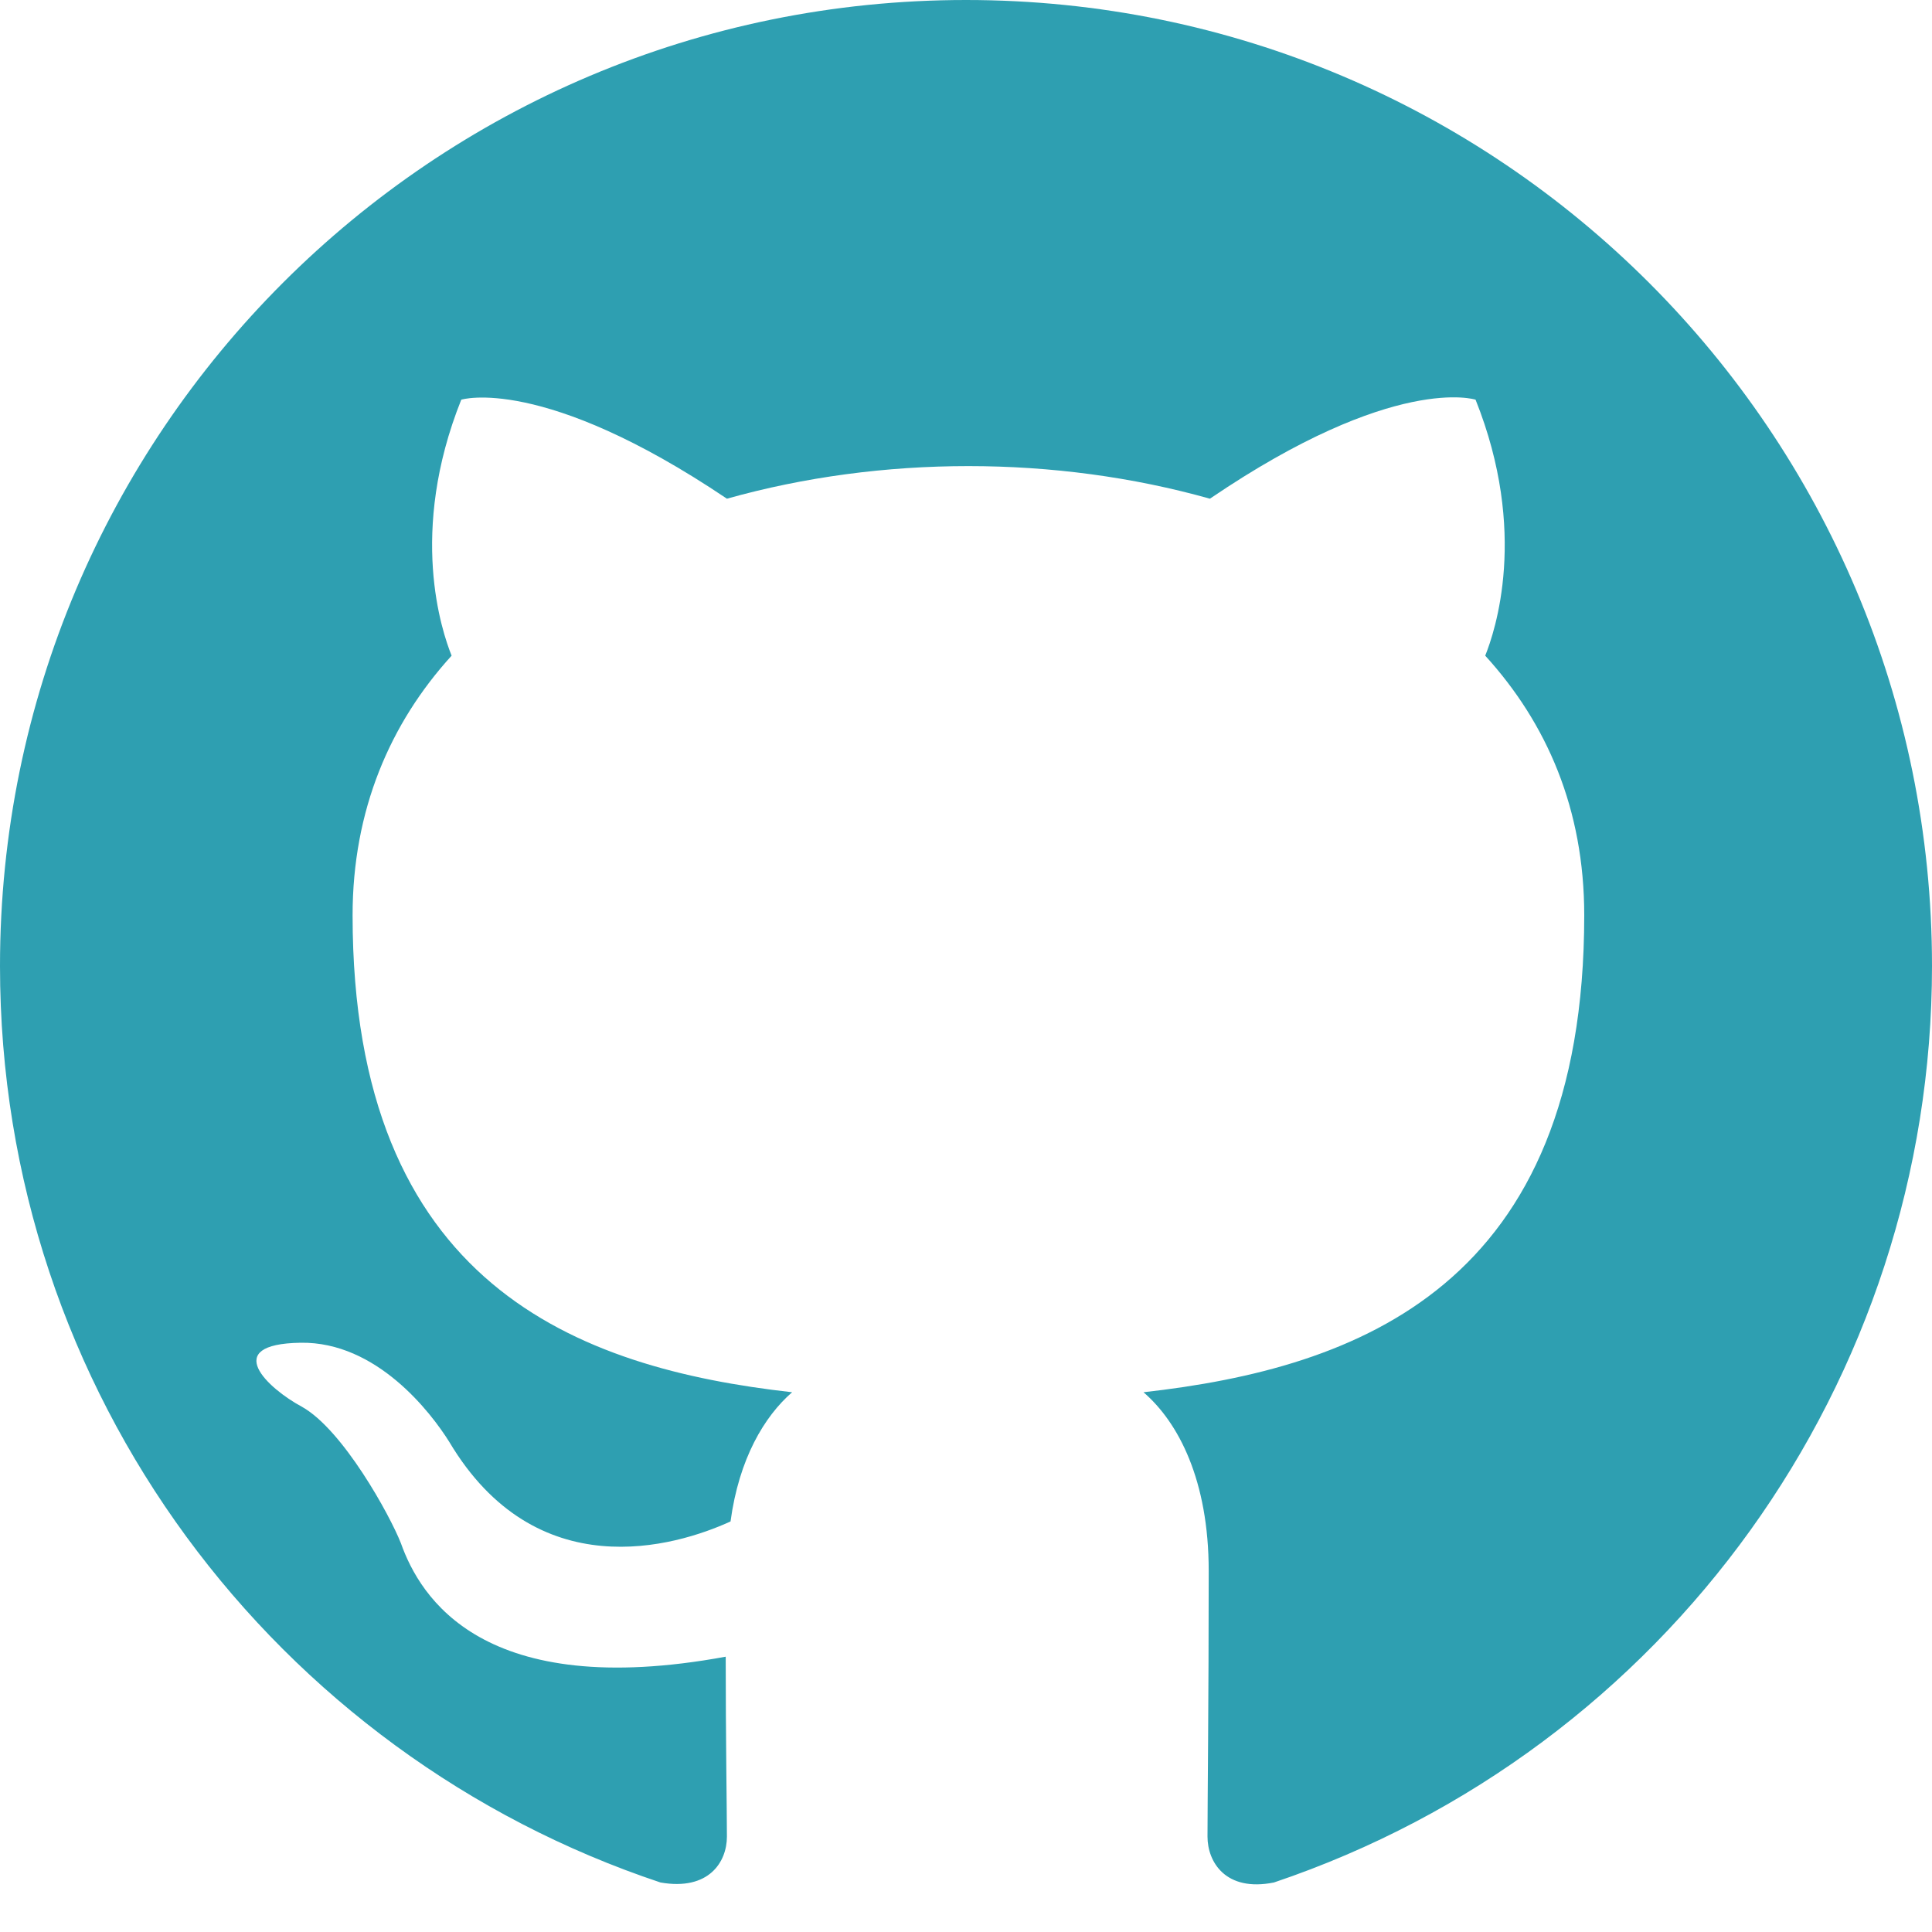
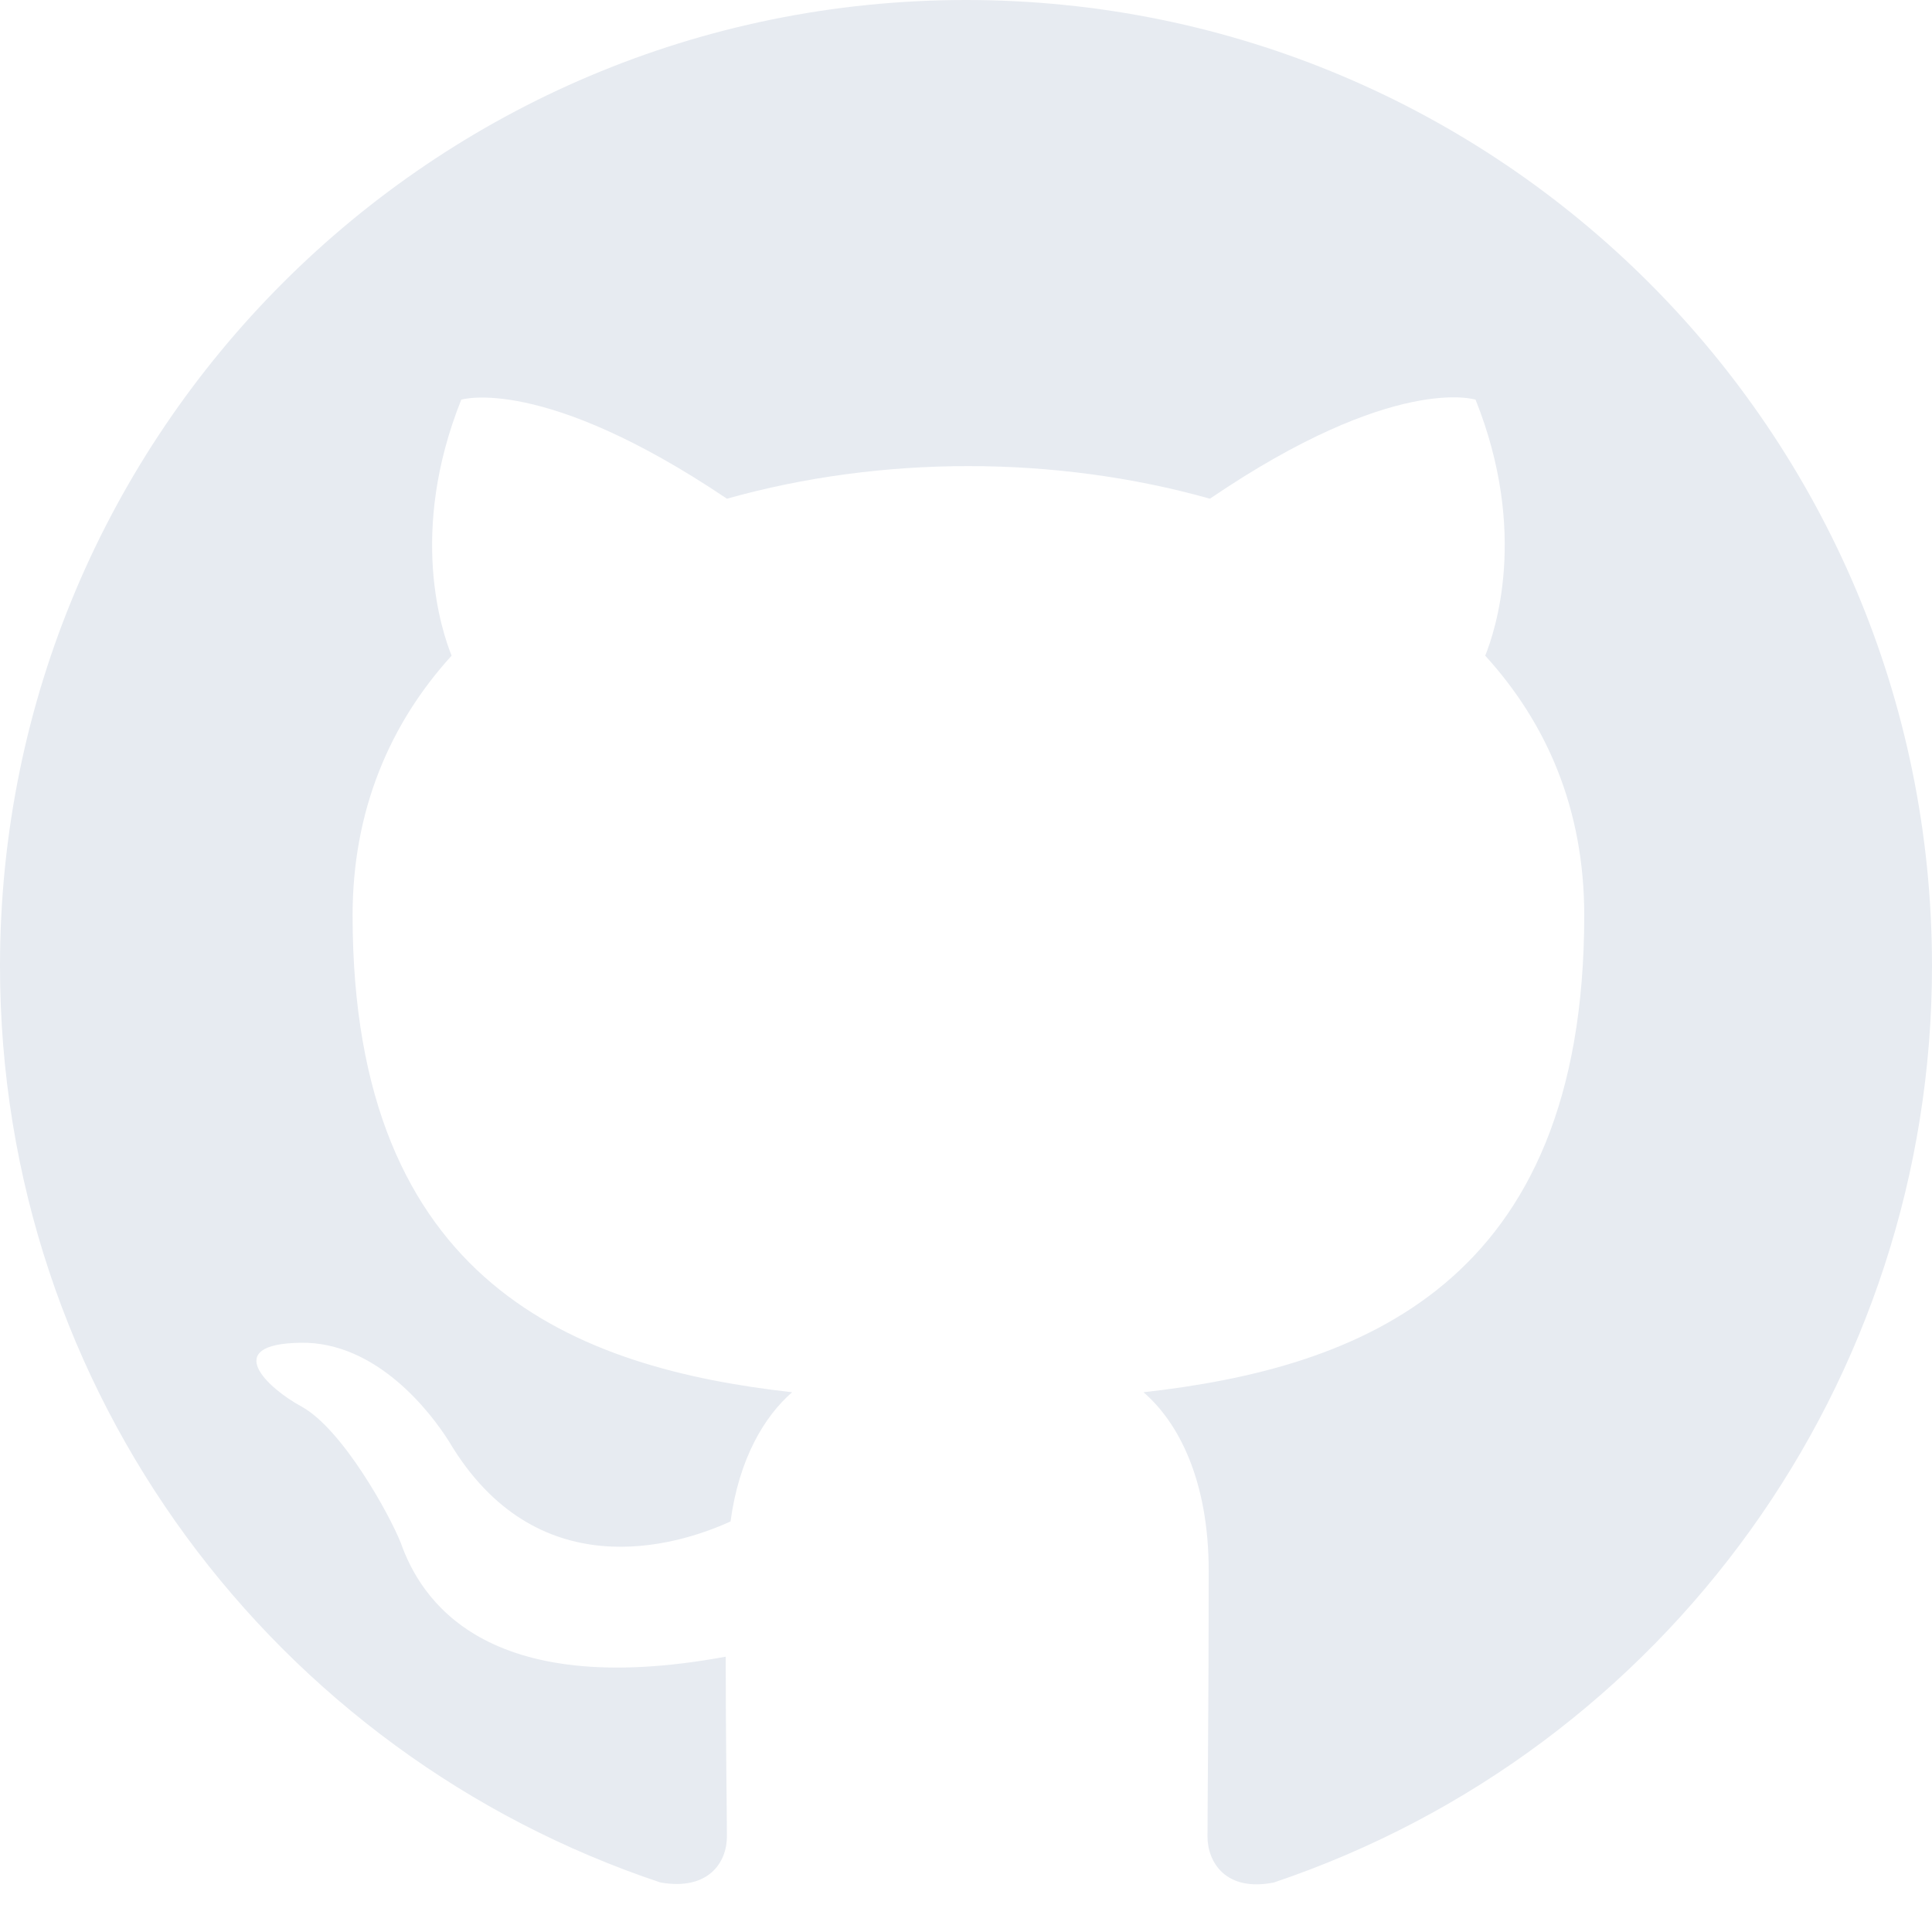
- <svg xmlns="http://www.w3.org/2000/svg" width="16" height="16" fill="#2e9fb1" class="bi bi-github" viewBox="0 0 16 16">
+ <svg xmlns="http://www.w3.org/2000/svg" width="16" height="16" fill="#e7ebf1" class="bi bi-github" viewBox="0 0 16 16">
  <path d="M8 0C3.58 0 0 3.58 0 8c0 3.54 2.29 6.53 5.47 7.59.4.07.55-.17.55-.38 0-.19-.01-.82-.01-1.49-2.01.37-2.53-.49-2.69-.94-.09-.23-.48-.94-.82-1.13-.28-.15-.68-.52-.01-.53.63-.01 1.08.58 1.23.82.72 1.21 1.87.87 2.33.66.07-.52.28-.87.51-1.07-1.78-.2-3.64-.89-3.64-3.95 0-.87.31-1.59.82-2.15-.08-.2-.36-1.02.08-2.12 0 0 .67-.21 2.2.82.64-.18 1.32-.27 2-.27s1.36.09 2 .27c1.53-1.04 2.2-.82 2.2-.82.44 1.1.16 1.92.08 2.12.51.56.82 1.27.82 2.15 0 3.07-1.87 3.75-3.65 3.95.29.25.54.73.54 1.48 0 1.07-.01 1.93-.01 2.2 0 .21.15.46.55.38A8.01 8.01 0 0 0 16 8c0-4.42-3.58-8-8-8" />
</svg>
